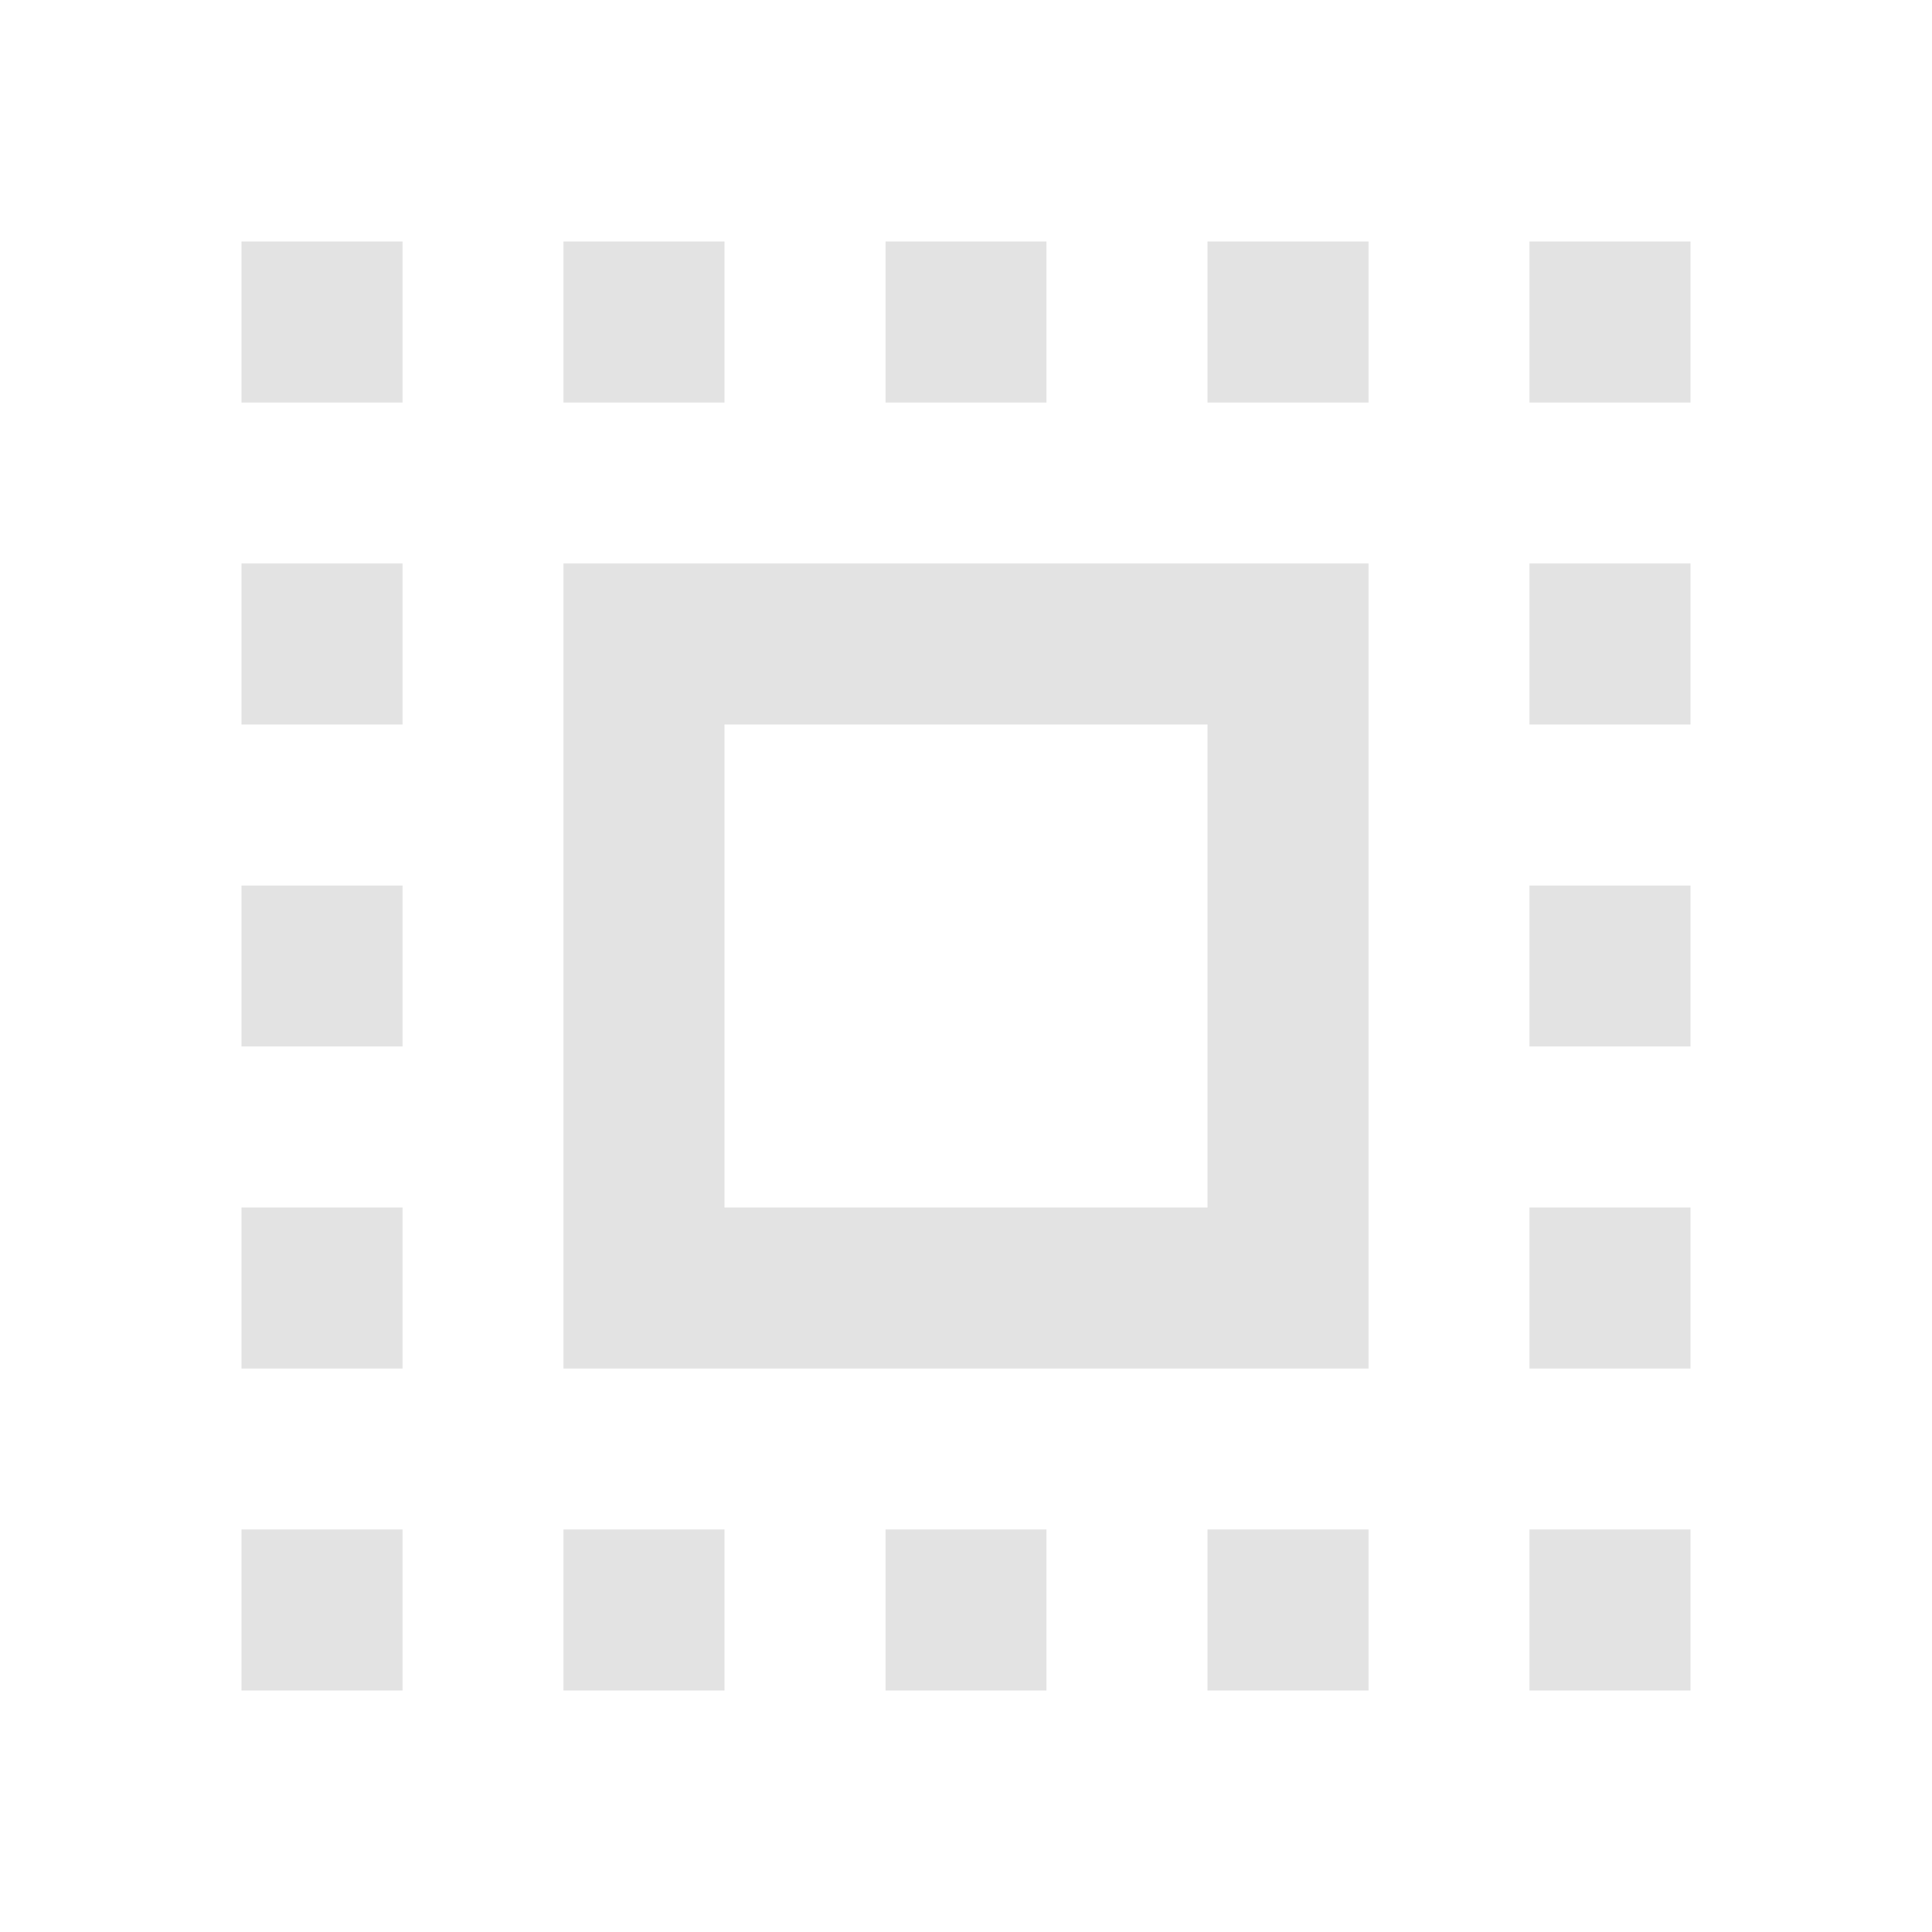
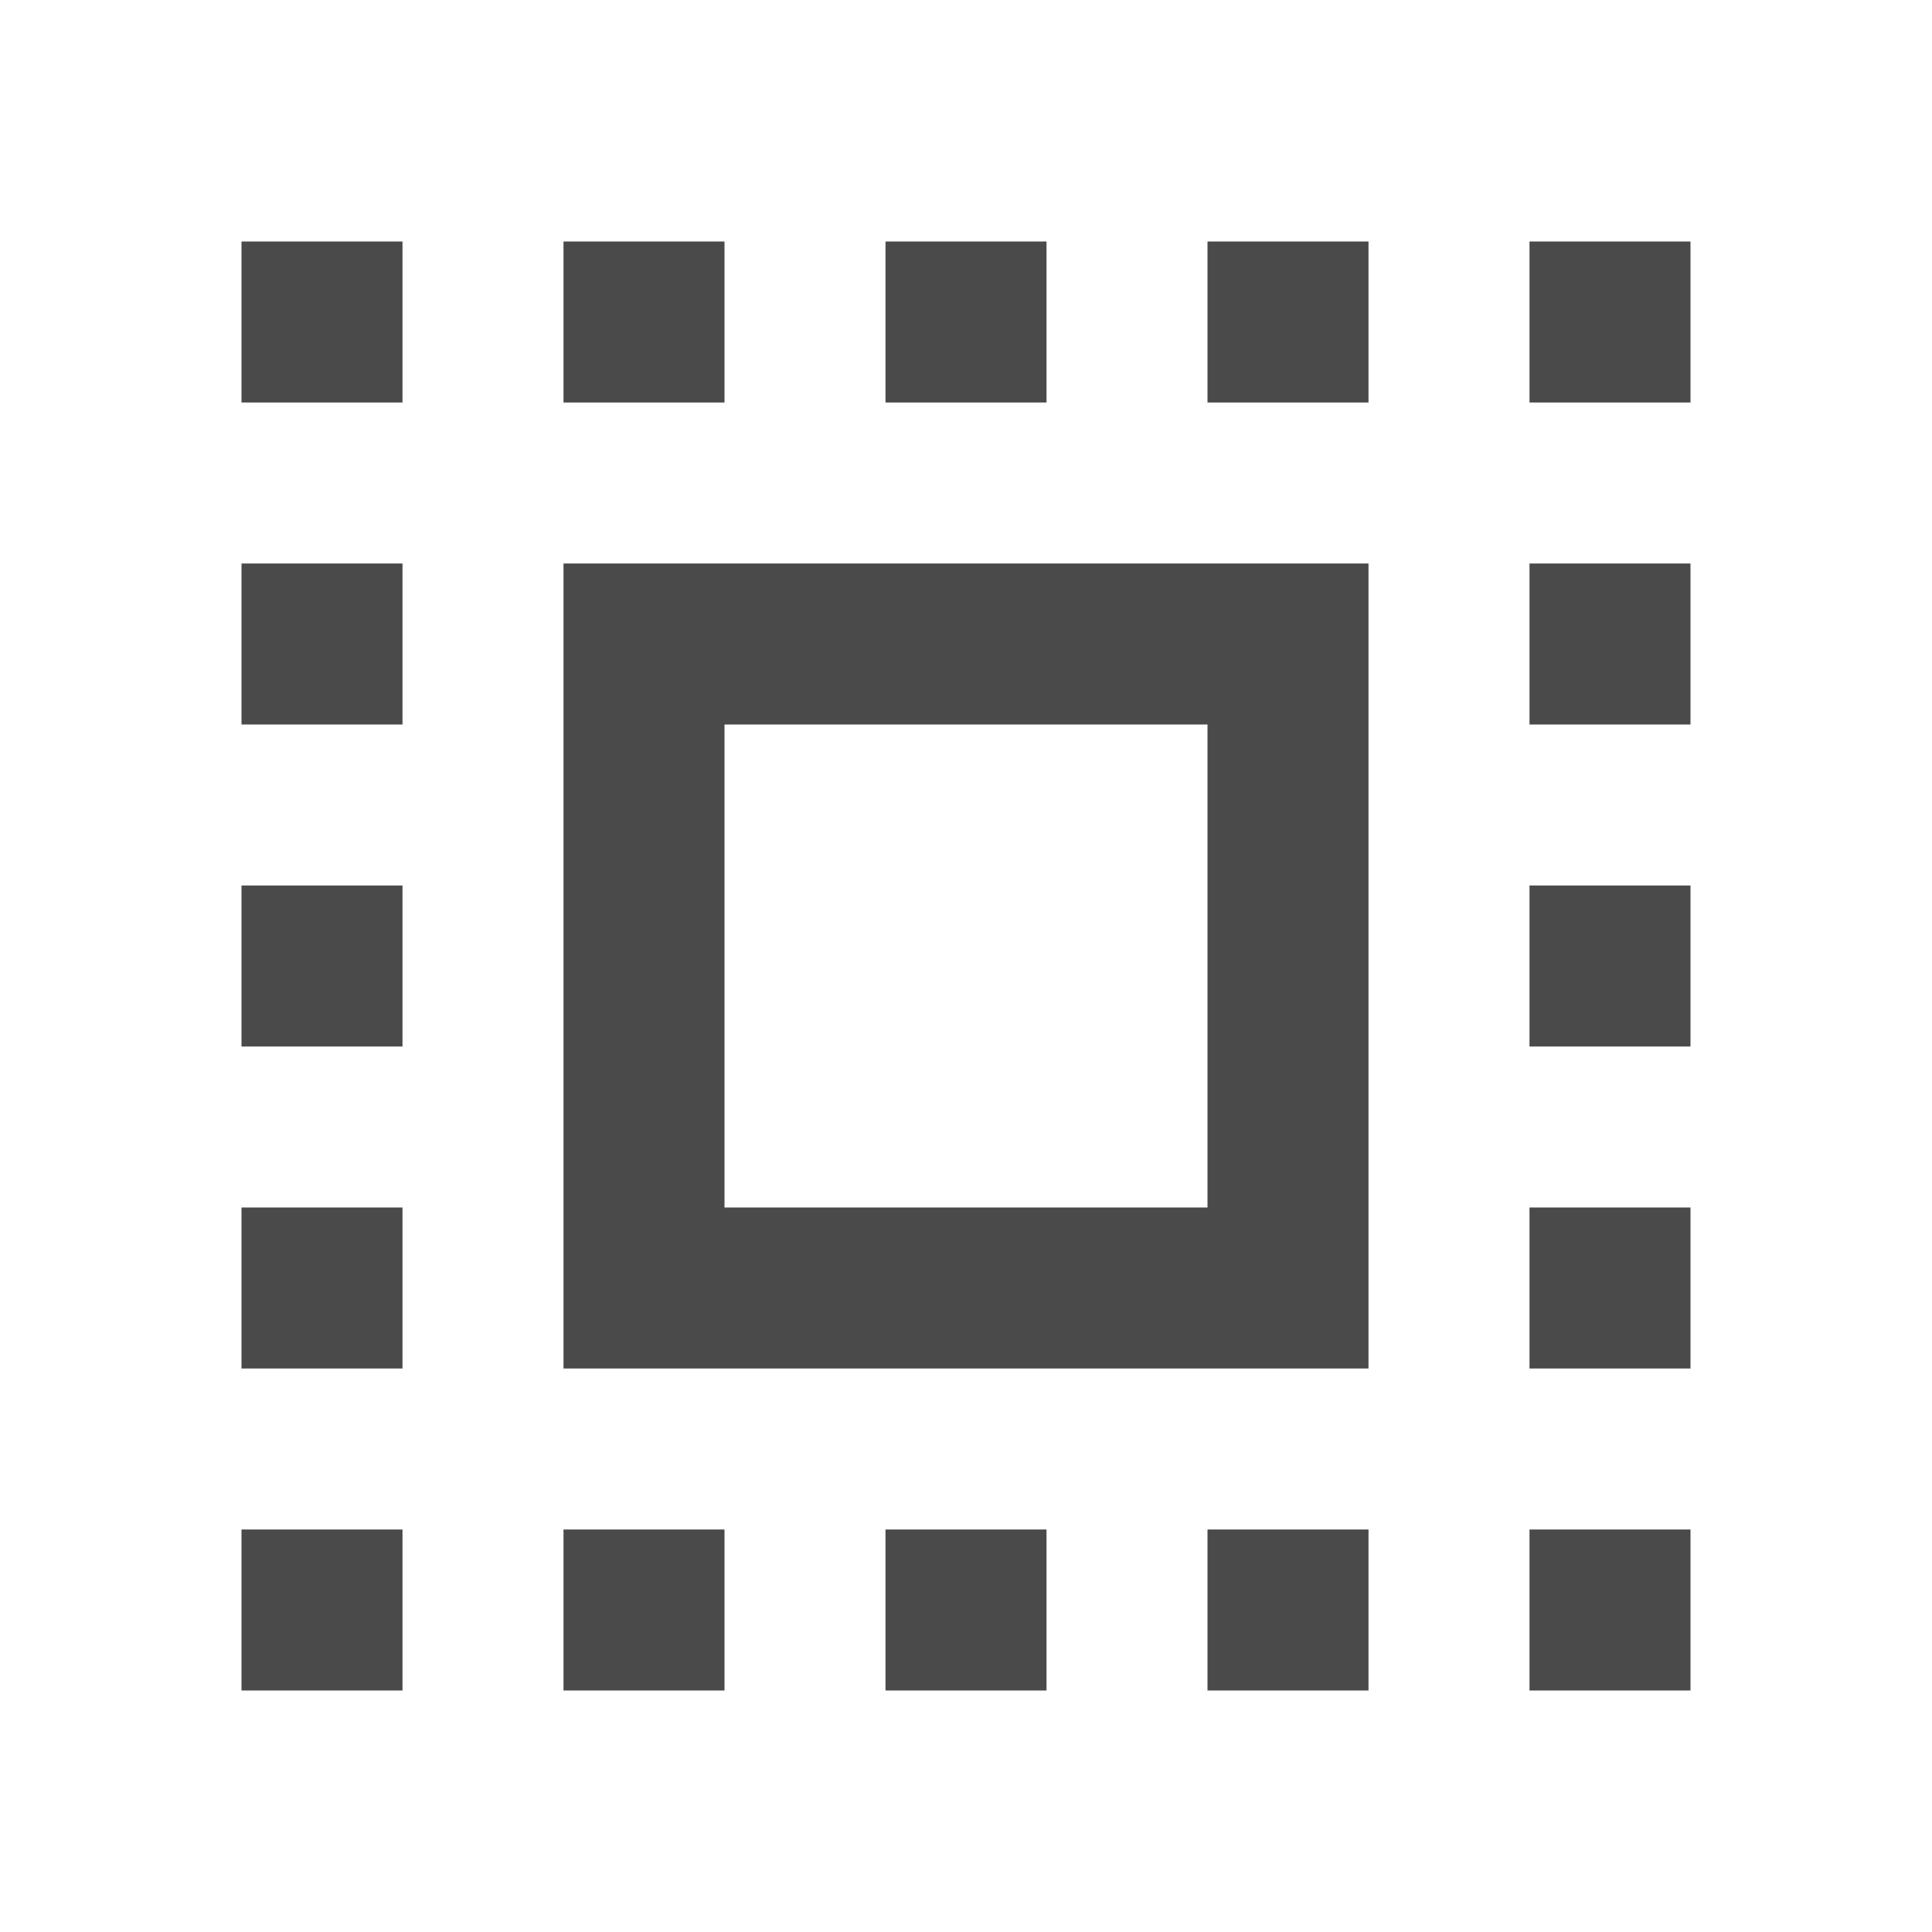
- <svg xmlns="http://www.w3.org/2000/svg" height="24px" viewBox="0 -960 960 960" width="24px" fill="#e3e3e3">
+ <svg xmlns="http://www.w3.org/2000/svg" height="24px" viewBox="0 -960 960 960" width="24px" fill="#4A4A4A">
  <path d="M280-280v-400h400v400H280Zm80-80h240v-240H360v240Zm-80 240v-80h80v80h-80ZM120-760v-80h80v80h-80Zm160 0v-80h80v80h-80Zm160 640v-80h80v80h-80Zm0-640v-80h80v80h-80Zm160 0v-80h80v80h-80Zm0 640v-80h80v80h-80Zm160-640v-80h80v80h-80ZM120-120v-80h80v80h-80Zm0-160v-80h80v80h-80Zm0-160v-80h80v80h-80Zm0-160v-80h80v80h-80Zm640 480v-80h80v80h-80Zm0-160v-80h80v80h-80Zm0-160v-80h80v80h-80Zm0-160v-80h80v80h-80Z" />
</svg>
